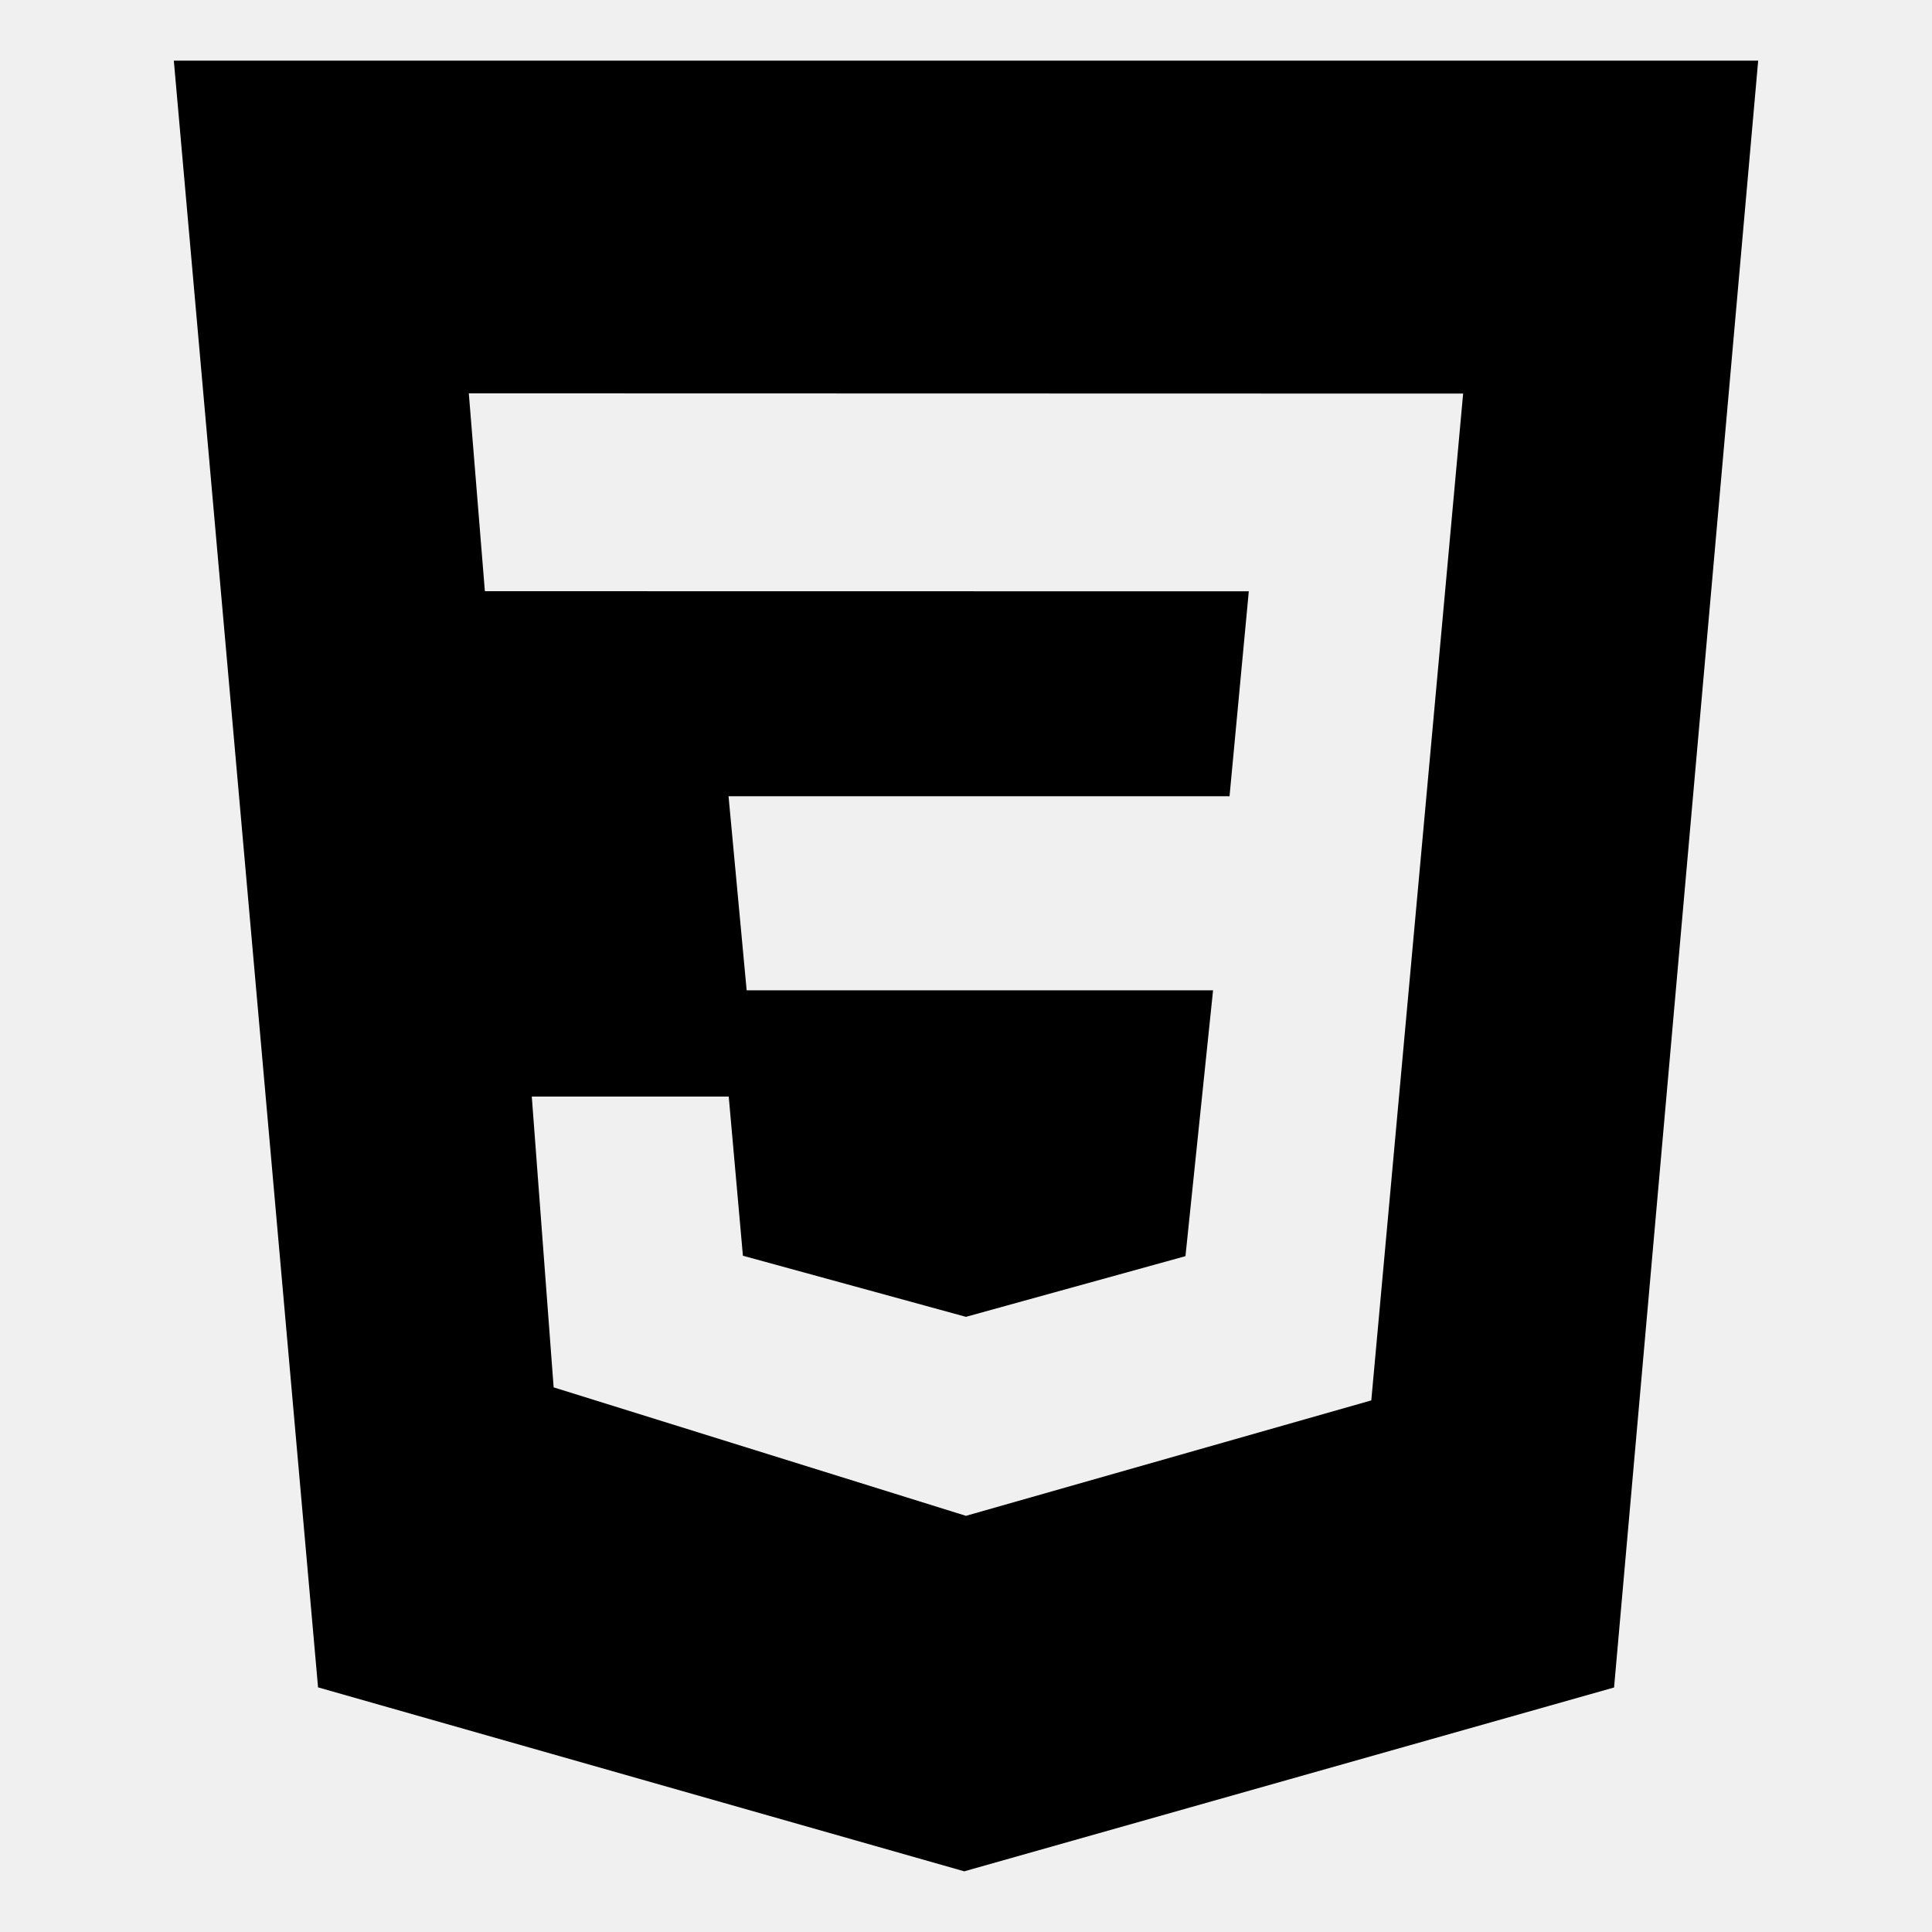
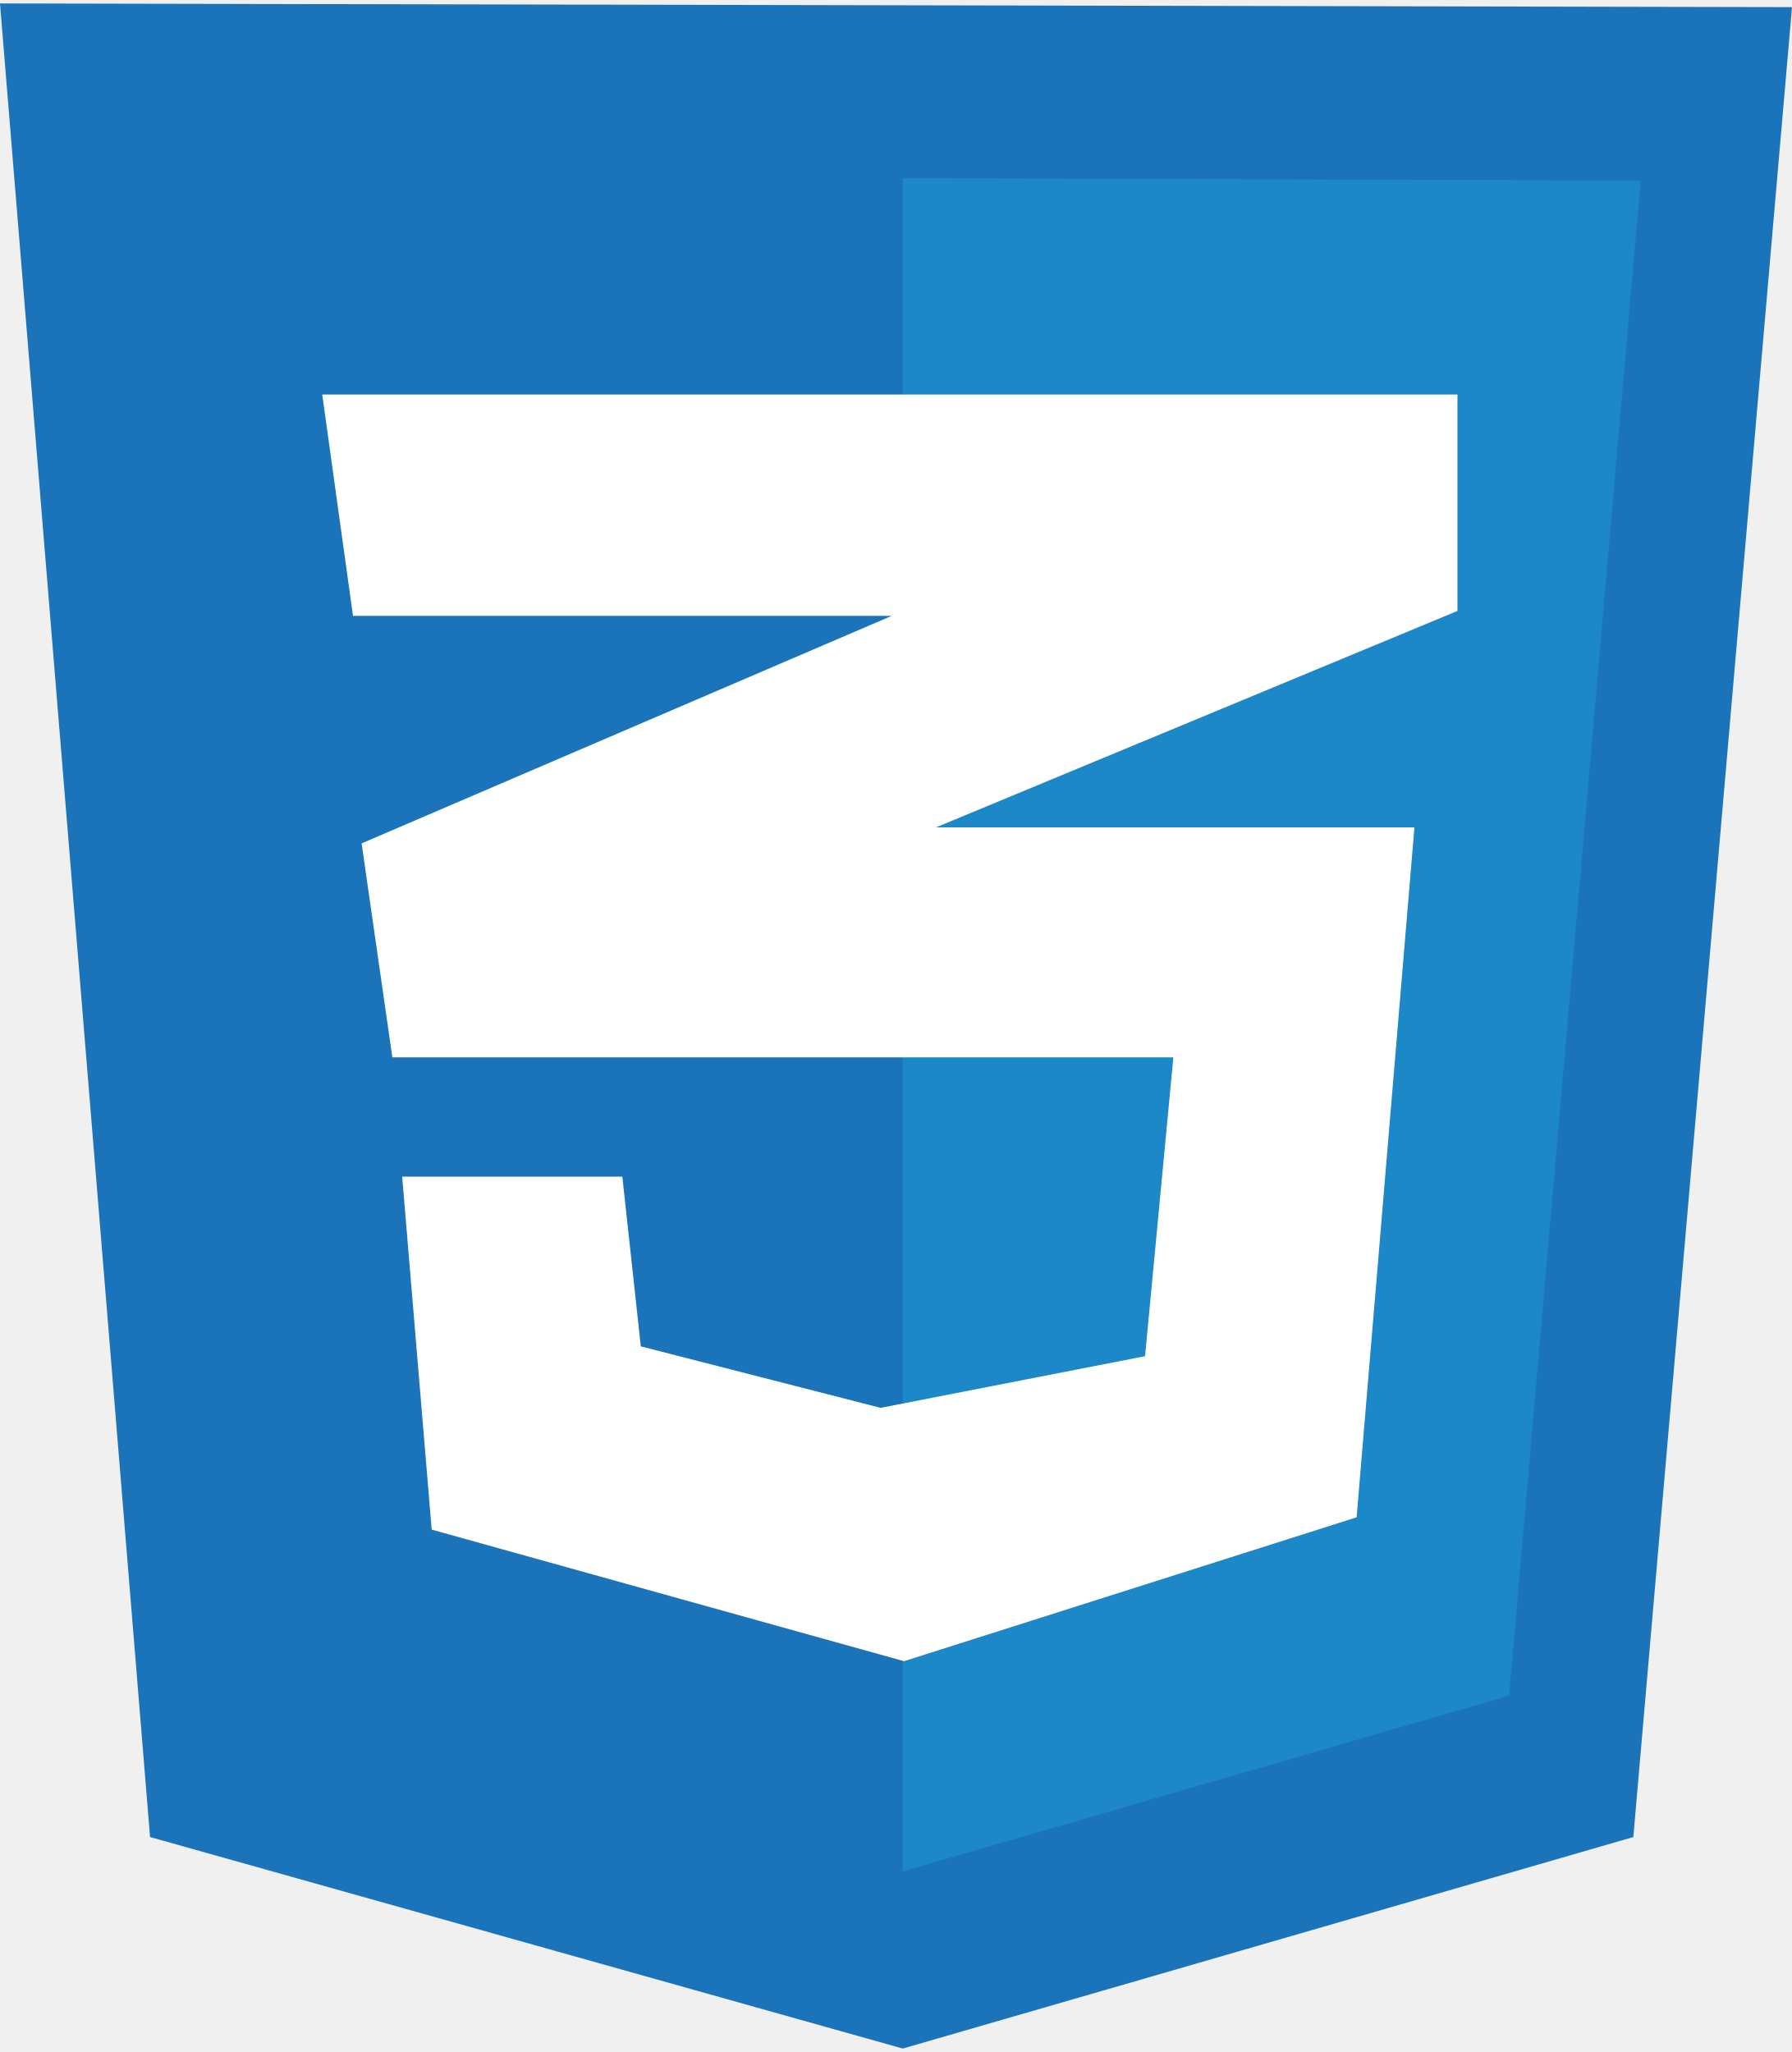
- <svg xmlns="http://www.w3.org/2000/svg" fill="#000000" width="800px" height="800px" viewBox="0 0 32 32" version="1.1">
-   <path d="M24.235 6.519l-16.47-0.004 0.266 3.277 12.653 0.002-0.319 3.394h-8.298l0.3 3.215h7.725l-0.457 4.403-3.636 1.005-3.694-1.012-0.235-2.637h-3.262l0.362 4.817 6.829 2.128 6.714-1.912 1.521-16.675zM2.879 1.004h26.242l-2.387 26.946-10.763 3.045-10.703-3.047z" />
+ <svg xmlns="http://www.w3.org/2000/svg" fill="none" height="2500" width="2183" viewBox="0 0 124 141.53">
+   <path d="M10.383 126.892L0 0l124 .255-10.979 126.637-50.553 14.638z" fill="#1b73ba" />
+   <path d="M62.468 129.275V12.085l51.064.17-9.106 104.85z" fill="#1c88c7" />
+   <path d="M100.851 27.064H22.298l2.128 15.318h37.276l-36.68 15.745 2.127 14.808h54.043l-1.958 20.68-18.298 3.575-16.595-4.255-1.277-11.745H27.83l2.042 24.426 32.681 9.106 31.32-9.957 4-47.745H64.765l36.085-14.978z" fill="#fff" />
</svg>
